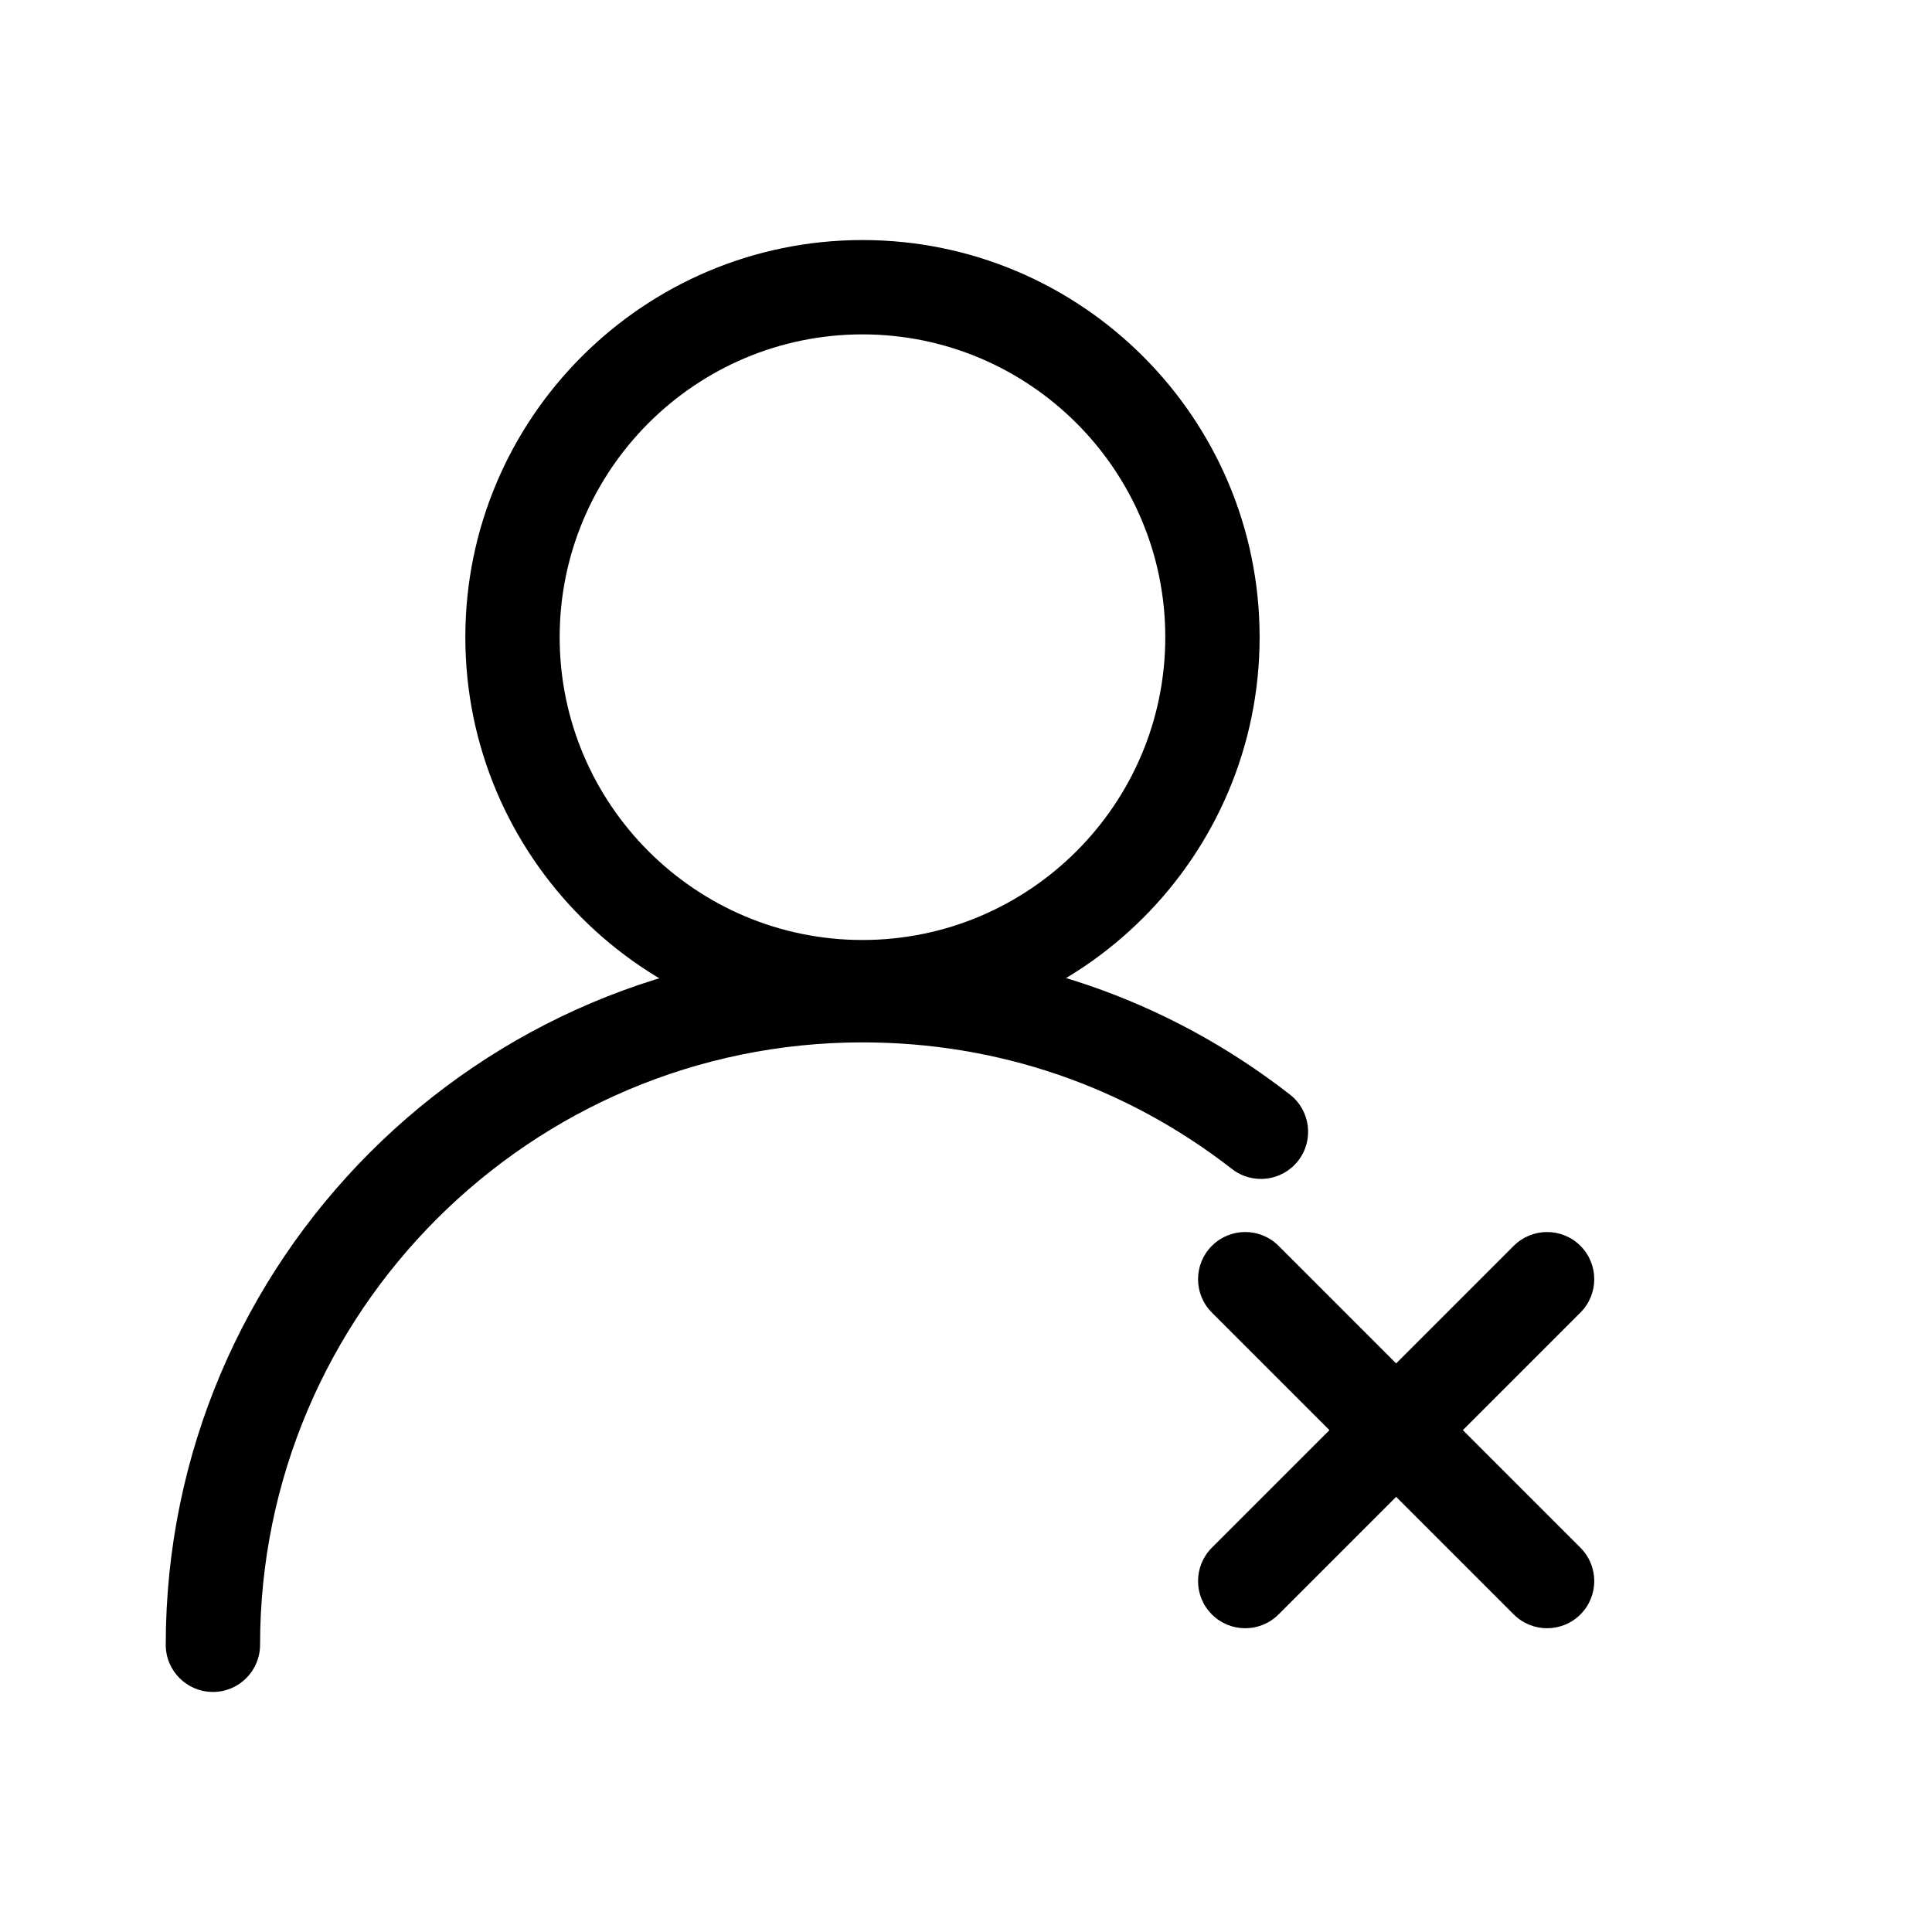
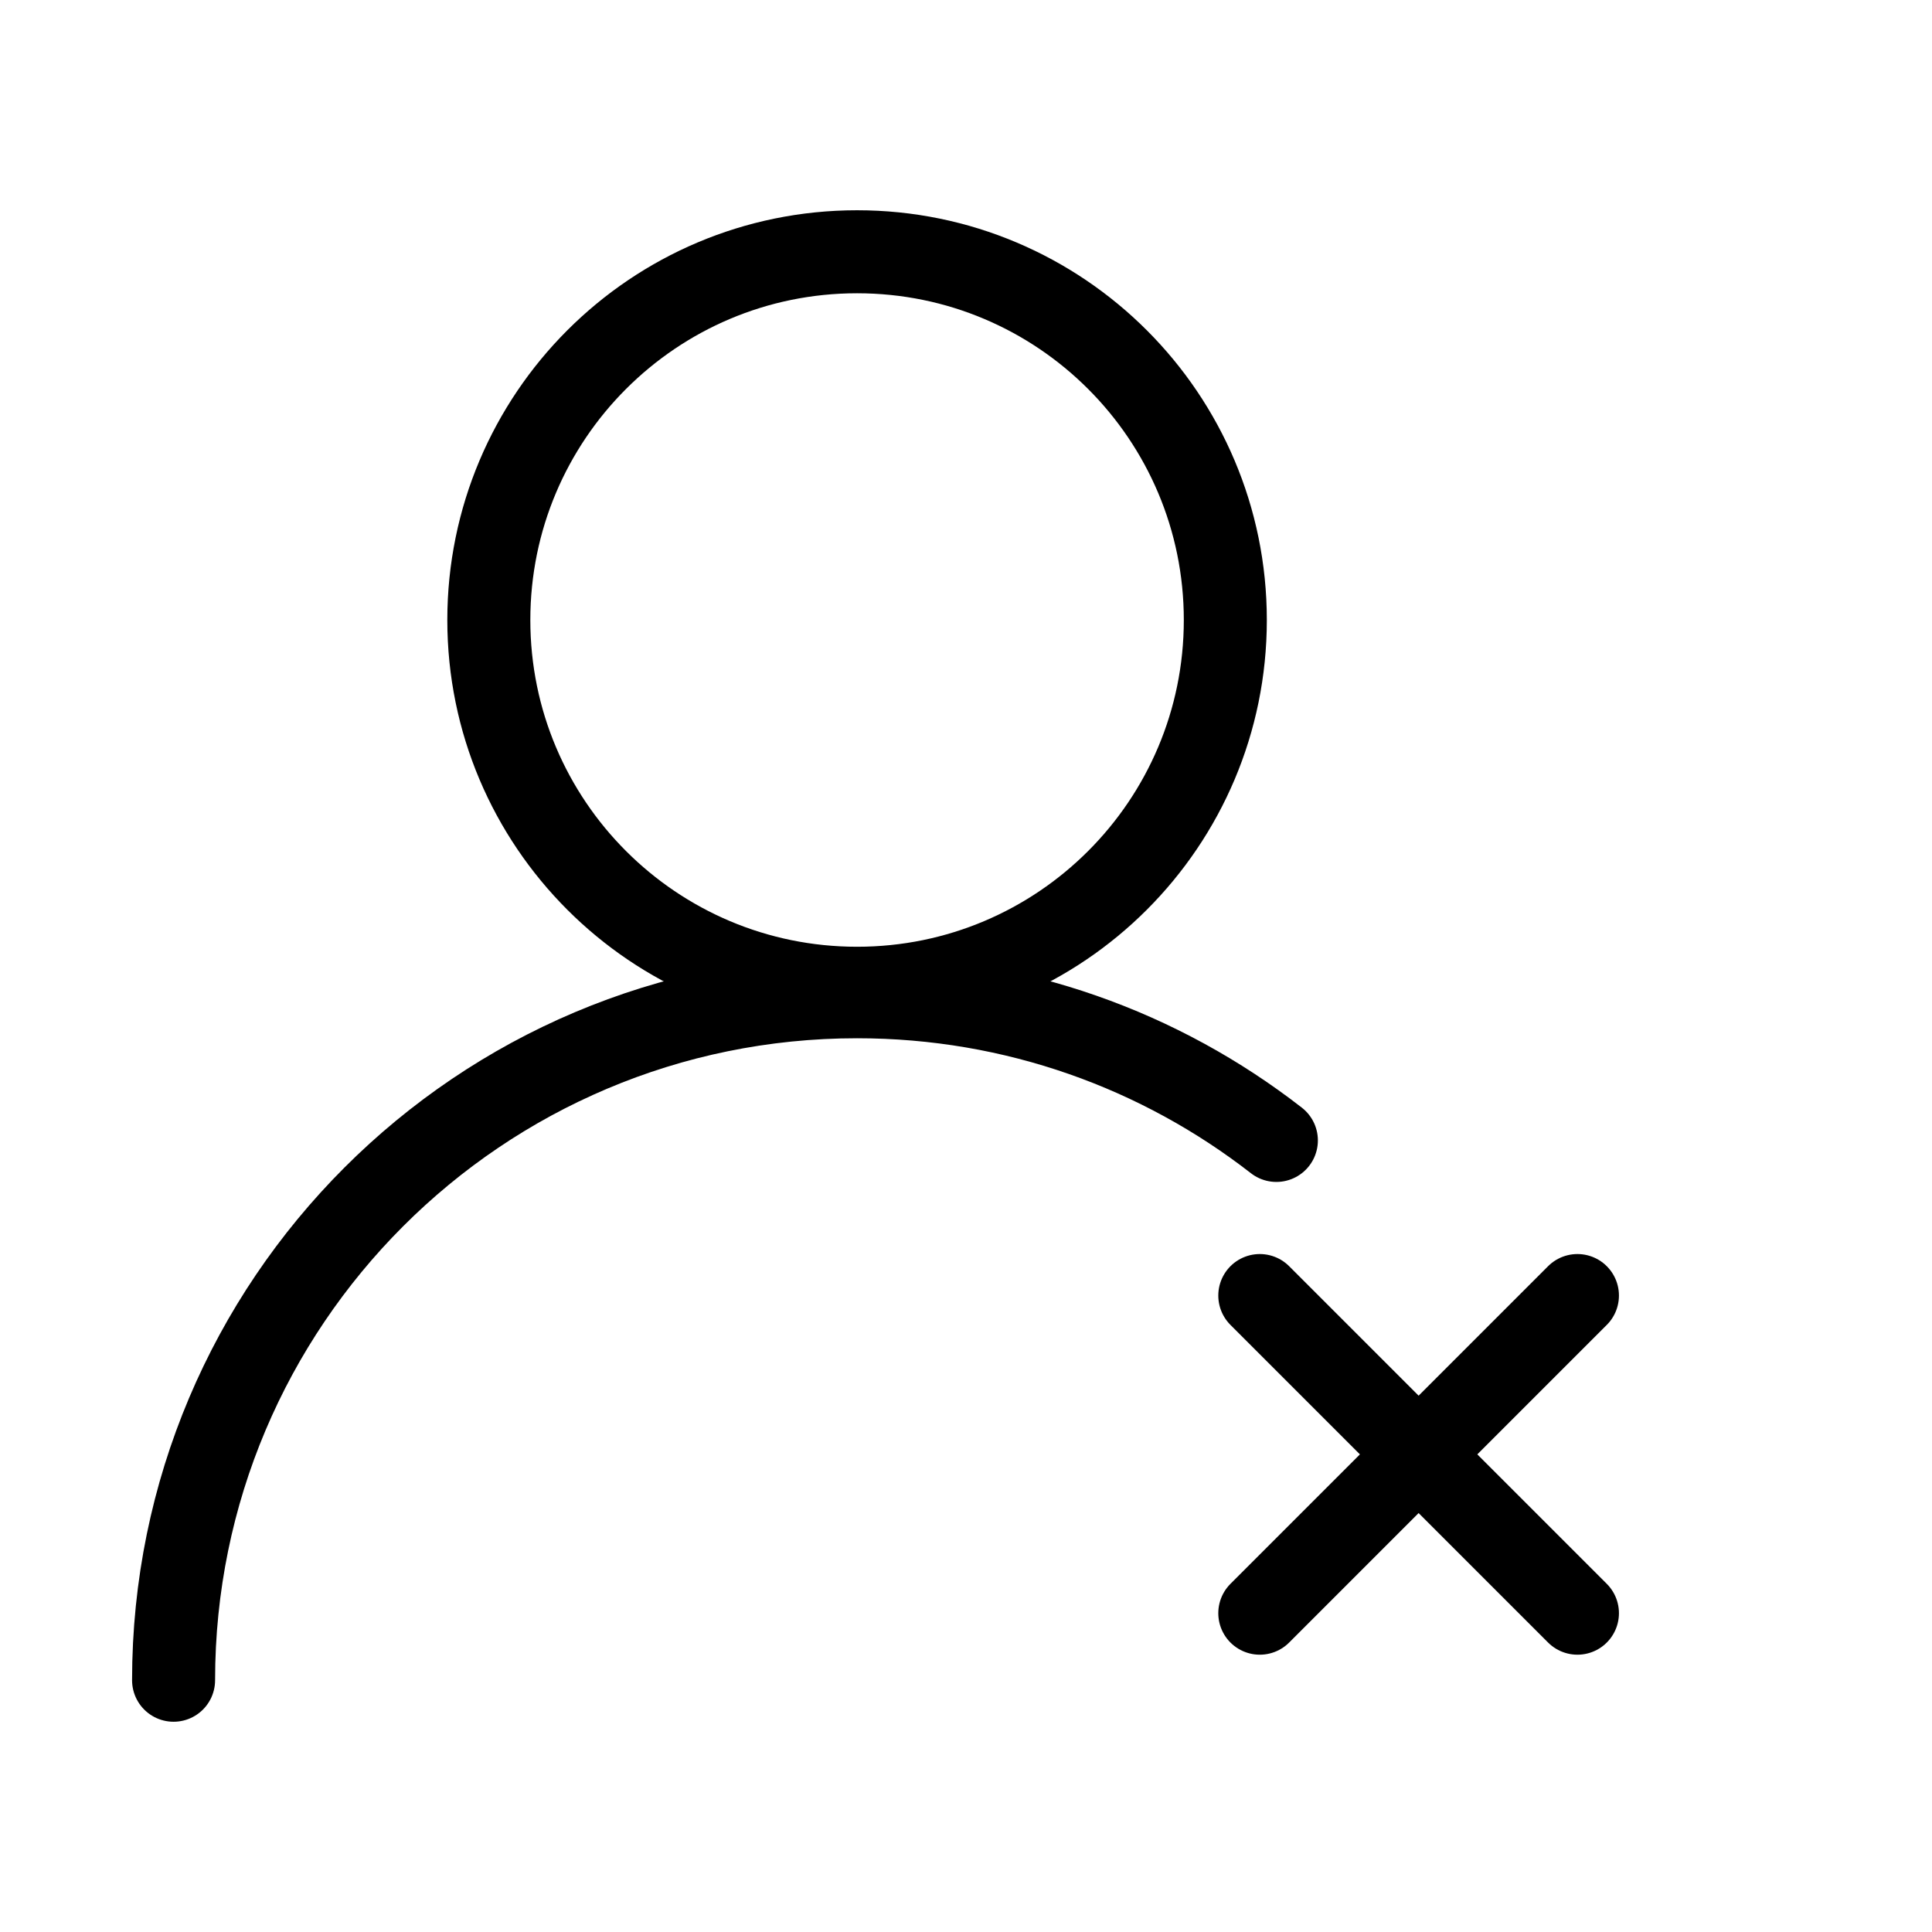
<svg xmlns="http://www.w3.org/2000/svg" version="1.1" id="图层_9" x="0px" y="0px" viewBox="0 0 512 512" enable-background="new 0 0 512 512" xml:space="preserve">
  <g>
    <g>
-       <g>
-         <path d="M228.565,274.106c-58.033,0-105.246-47.213-105.246-105.246S170.533,63.615,228.565,63.615     s105.246,47.213,105.246,105.246S286.598,274.106,228.565,274.106z M228.565,88.615c-44.248,0-80.246,35.998-80.246,80.246     s35.998,80.246,80.246,80.246s80.246-35.998,80.246-80.246S272.813,88.615,228.565,88.615z" />
-       </g>
-       <g>
-         <path d="M56.423,448.385c-6.904,0-12.5-5.596-12.5-12.5c0-101.812,82.83-184.642,184.642-184.642     c41.458,0,80.629,13.424,113.278,38.822c5.449,4.239,6.43,12.092,2.191,17.541c-4.239,5.448-12.093,6.43-17.541,2.191     c-28.22-21.952-62.083-33.555-97.929-33.555c-88.027,0-159.642,71.615-159.642,159.642     C68.923,442.789,63.327,448.385,56.423,448.385z" />
-       </g>
+       <circle fill="none" stroke="#000000" stroke-width="22" stroke-miterlimit="10" cx="227.132" cy="164.31" r="97.59" />
+       <path fill="none" stroke="#000000" stroke-width="22" stroke-linecap="round" stroke-miterlimit="10" d="M46,445.28    c0-100.037,81.096-181.132,181.132-181.132c41.879,0,80.439,14.213,111.119,38.078" />
    </g>
    <g>
-       <g>
-         <path d="M329.995,431.5c-3.199,0-6.398-1.22-8.839-3.661c-4.881-4.881-4.881-12.796,0-17.678l80-80     c4.882-4.882,12.796-4.882,17.678,0c4.881,4.881,4.881,12.796,0,17.678l-80,80C336.393,430.279,333.194,431.5,329.995,431.5z" />
-       </g>
-       <g>
-         <path d="M409.995,431.5c-3.199,0-6.398-1.22-8.839-3.661l-80-80c-4.881-4.881-4.881-12.796,0-17.678     c4.882-4.882,12.796-4.882,17.678,0l80,80c4.881,4.881,4.881,12.796,0,17.678C416.393,430.279,413.194,431.5,409.995,431.5z" />
-       </g>
+       <line fill="none" stroke="#000000" stroke-width="22" stroke-linecap="round" stroke-miterlimit="10" x1="333.859" y1="427.512" x2="418.037" y2="343.334" />
+       <line fill="none" stroke="#000000" stroke-width="22" stroke-linecap="round" stroke-miterlimit="10" x1="333.859" y1="343.334" x2="418.037" y2="427.512" />
    </g>
  </g>
</svg>
